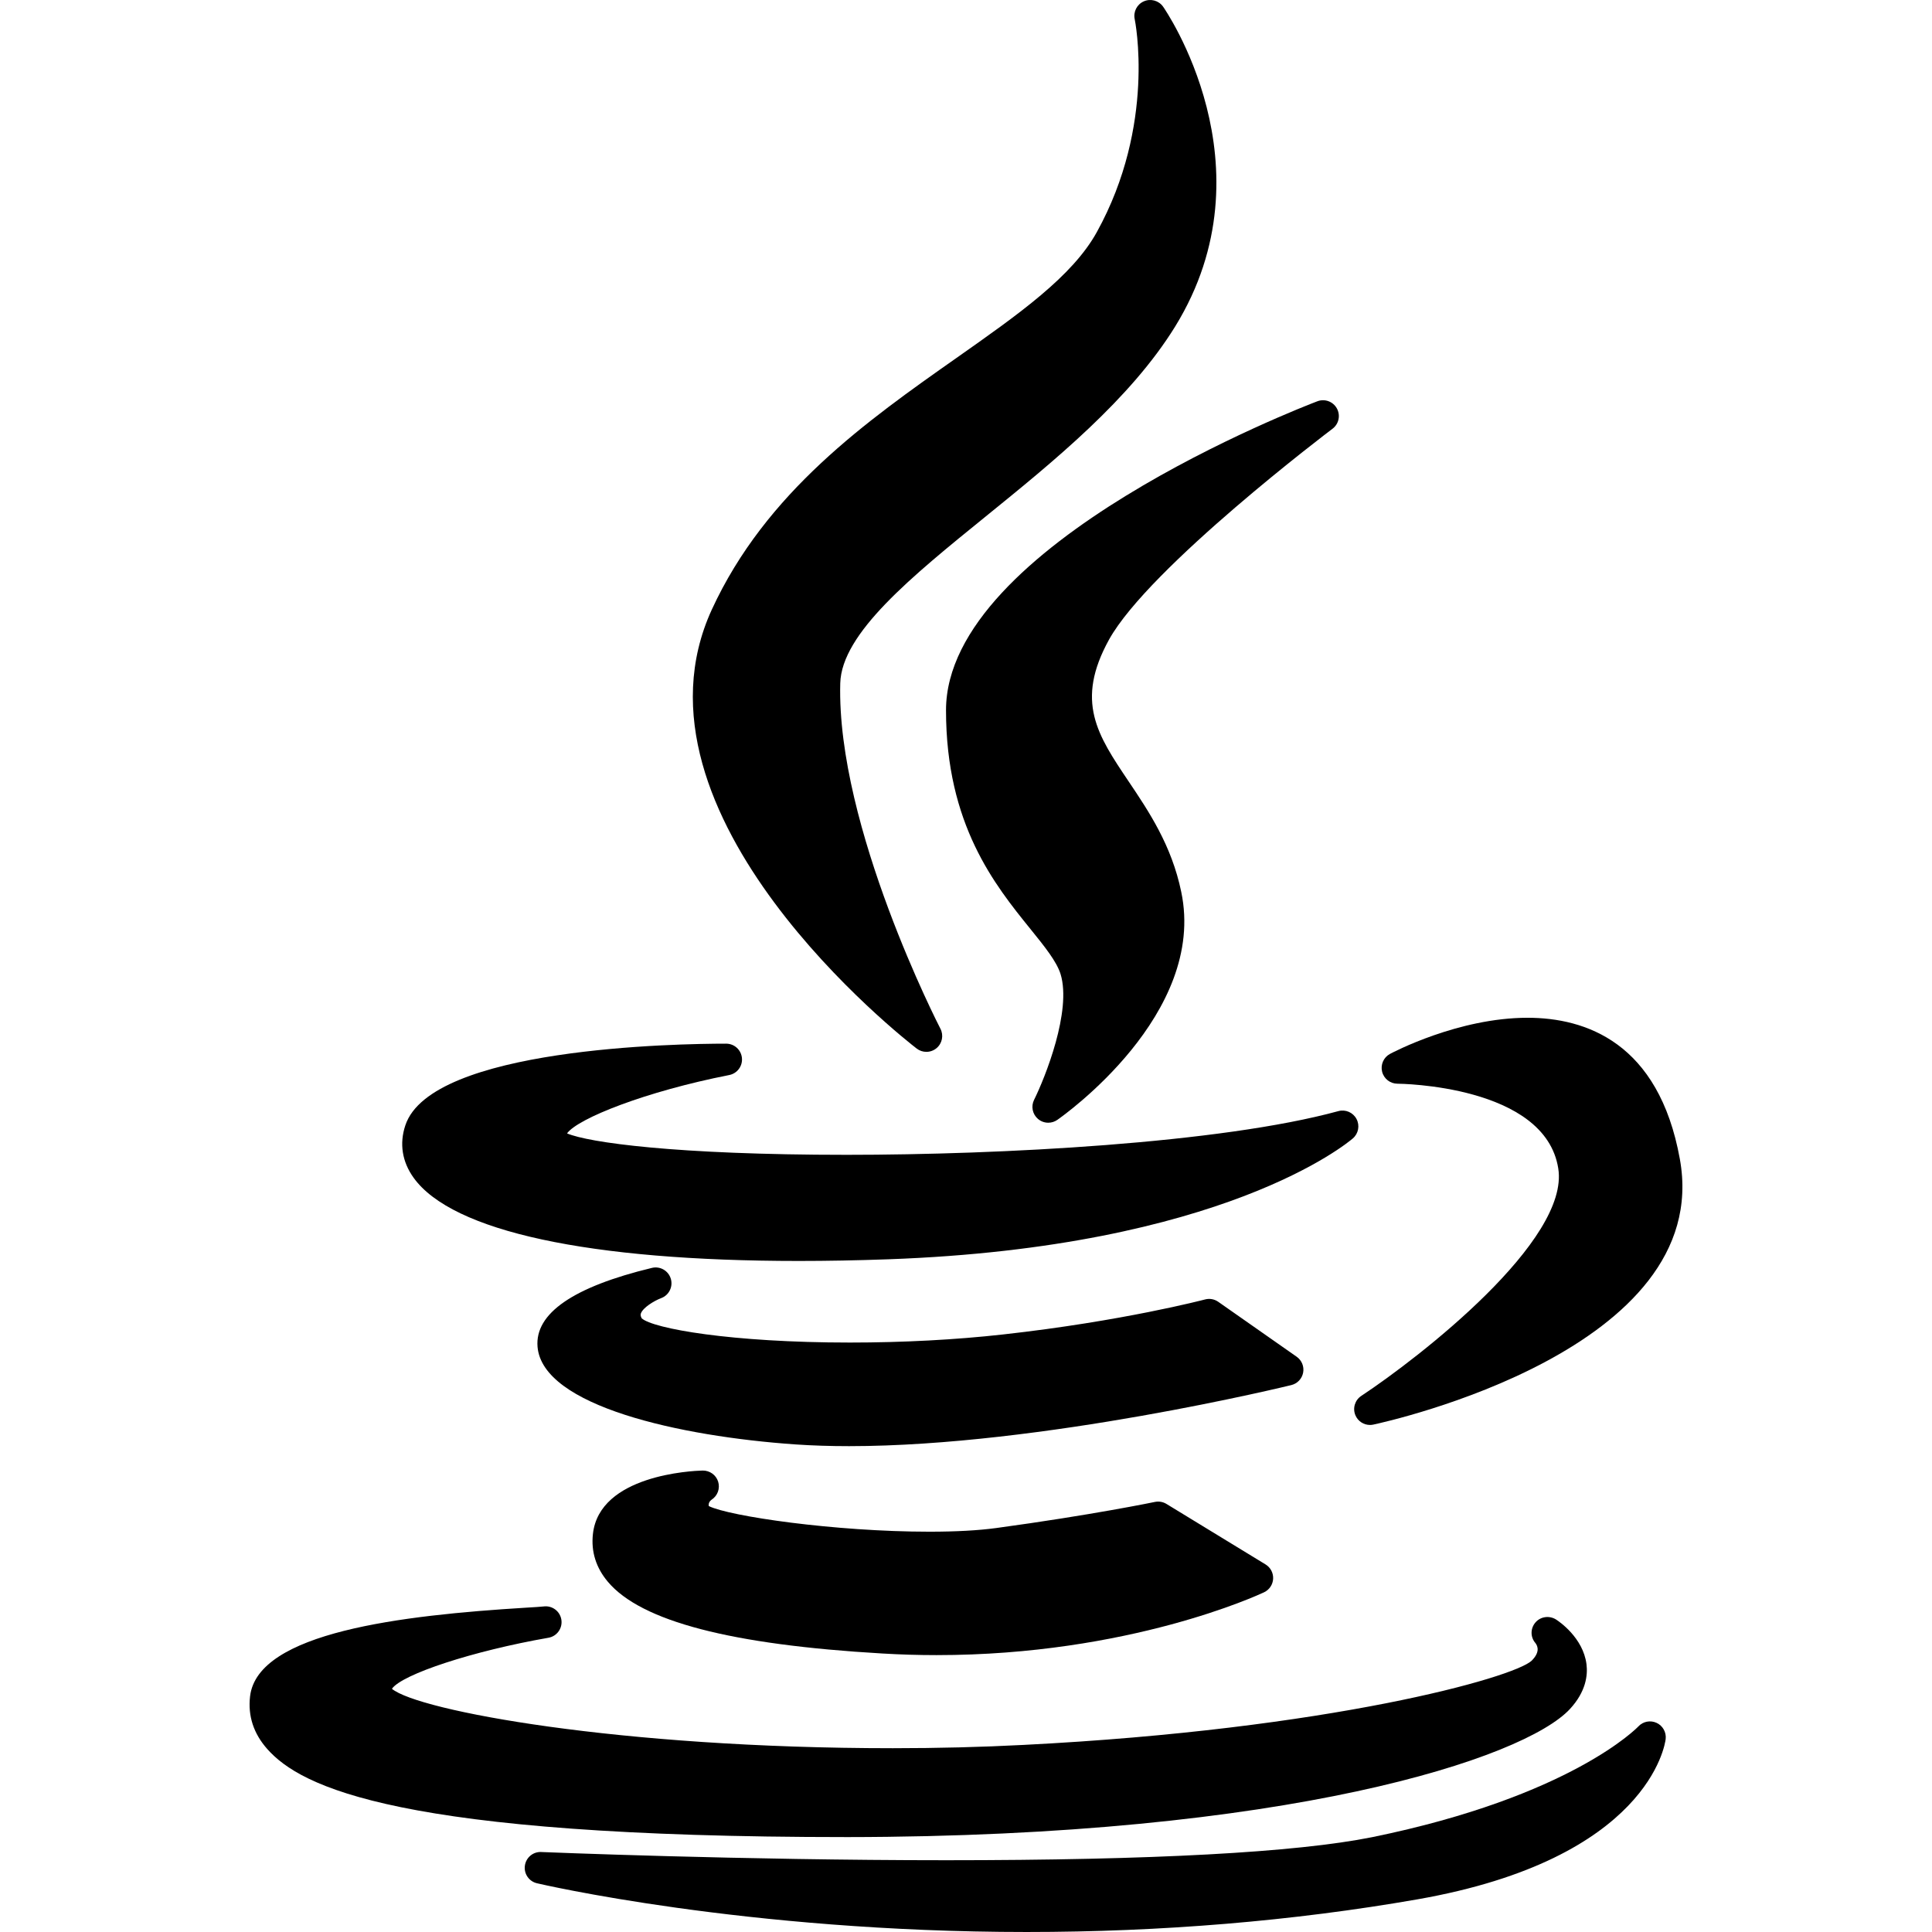
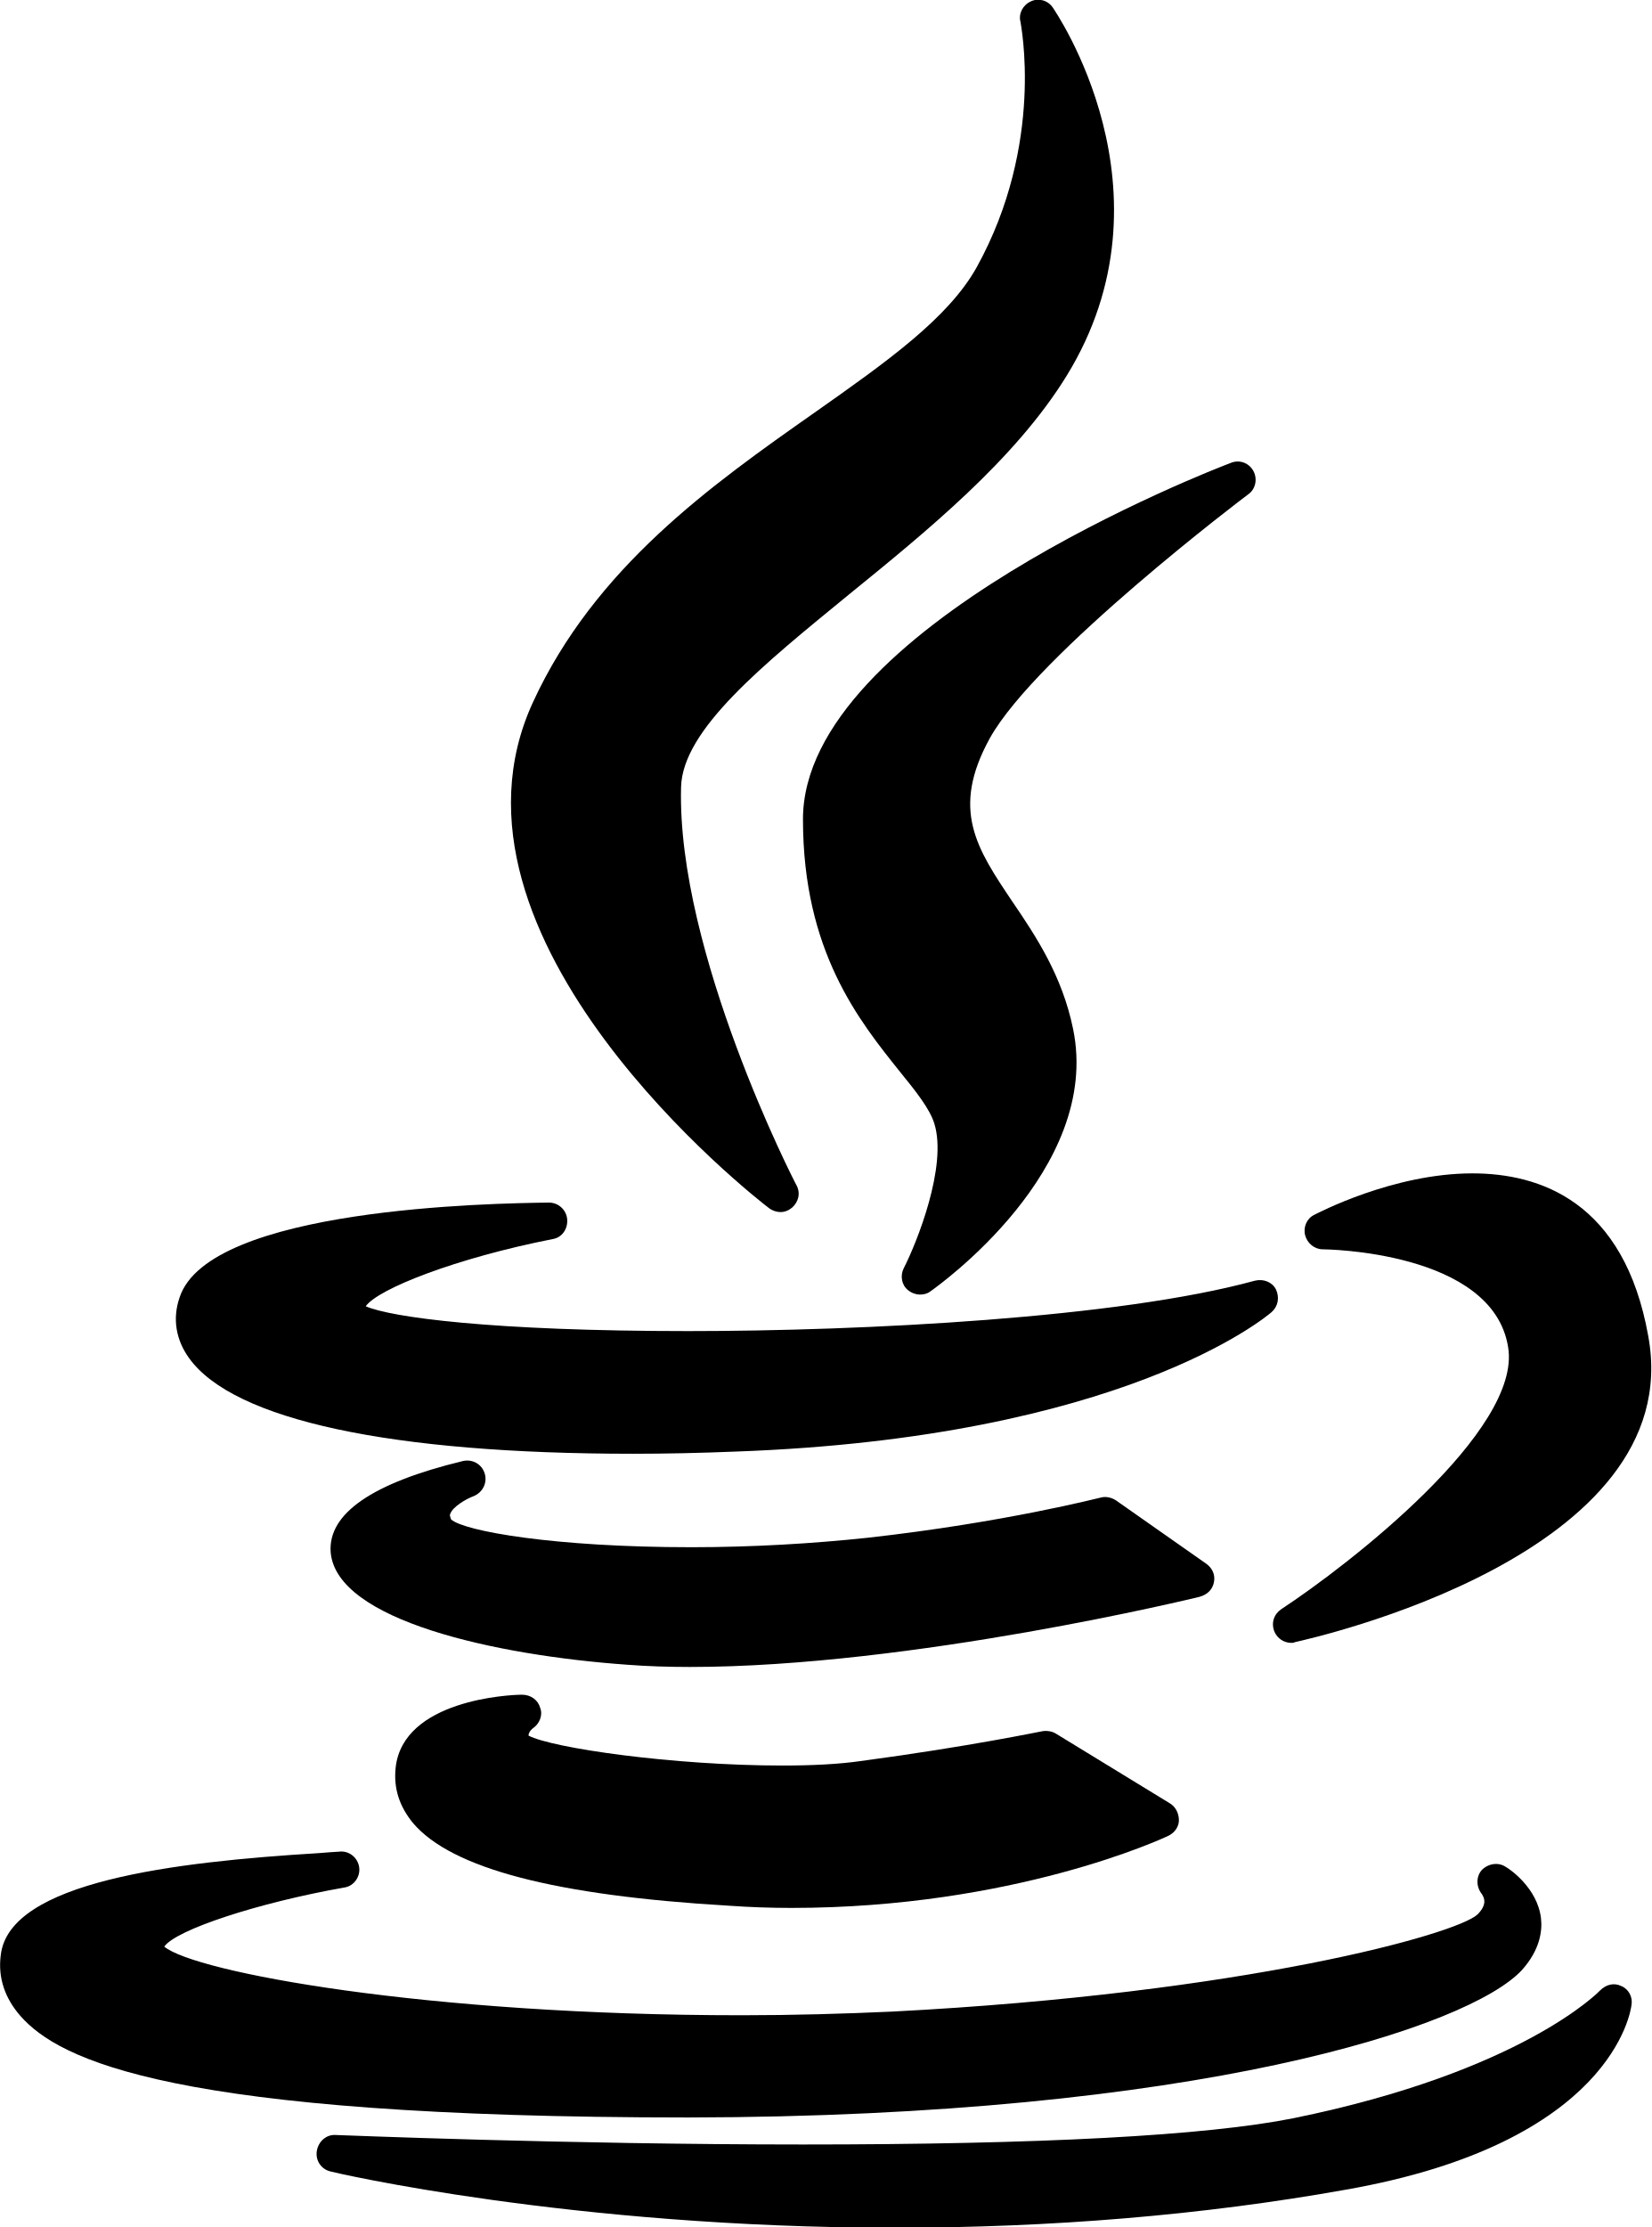
- <svg xmlns="http://www.w3.org/2000/svg" version="1.1" id="Layer_1" x="0px" y="0px" viewBox="0 0 305.001 305.001" style="enable-background:new 0 0 305.001 305.001;" xml:space="preserve">
+ <svg xmlns="http://www.w3.org/2000/svg" version="1.1" id="Layer_1" x="0px" y="0px" viewBox="0 0 226.2 305" style="enable-background:new 0 0 226.2 305;" xml:space="preserve">
  <g id="XMLID_7_">
-     <path id="XMLID_8_" d="M150.99,56.513c-14.093,9.912-30.066,21.147-38.624,39.734c-14.865,32.426,30.418,67.798,32.353,69.288   c0.45,0.347,0.988,0.519,1.525,0.519c0.57,0,1.141-0.195,1.605-0.583c0.899-0.752,1.154-2.029,0.614-3.069   c-0.164-0.316-16.418-31.888-15.814-54.539c0.214-7.888,11.254-16.837,22.942-26.312c10.705-8.678,22.839-18.514,29.939-30.02   c15.586-25.327-1.737-50.231-1.914-50.479c-0.688-0.966-1.958-1.317-3.044-0.84c-1.085,0.478-1.686,1.652-1.438,2.811   c0.035,0.164,3.404,16.633-5.97,33.6C169.301,43.634,160.816,49.603,150.99,56.513z" />
-     <path id="XMLID_9_" d="M210.365,67.682c0.994-0.749,1.286-2.115,0.684-3.205c-0.602-1.09-1.913-1.571-3.077-1.129   c-2.394,0.91-58.627,22.585-58.627,48.776c0,18.053,7.712,27.591,13.343,34.556c2.209,2.731,4.116,5.09,4.744,7.104   c1.769,5.804-2.422,16.294-4.184,19.846c-0.508,1.022-0.259,2.259,0.605,3.005c0.467,0.403,1.05,0.607,1.634,0.607   c0.497,0,0.996-0.148,1.427-0.448c0.967-0.673,23.63-16.696,19.565-36.001c-1.514-7.337-5.12-12.699-8.302-17.43   c-4.929-7.329-8.489-12.624-3.088-22.403C181.419,89.556,210.076,67.899,210.365,67.682z" />
-     <path id="XMLID_10_" d="M63.99,177.659c-0.964,2.885-0.509,5.75,1.315,8.283c6.096,8.462,27.688,13.123,60.802,13.123   c0.002,0,0.003,0,0.004,0c4.487,0,9.224-0.088,14.076-0.262c52.943-1.896,72.58-18.389,73.39-19.09   c0.883-0.764,1.119-2.037,0.57-3.067c-0.549-1.029-1.733-1.546-2.864-1.235c-18.645,5.091-53.463,6.898-77.613,6.898   c-27.023,0-40.785-1.946-44.154-3.383c1.729-2.374,12.392-6.613,25.605-9.212c1.263-0.248,2.131-1.414,2.006-2.695   c-0.125-1.281-1.201-2.258-2.488-2.258C106.893,164.762,68.05,165.384,63.99,177.659z" />
-     <path id="XMLID_11_" d="M241.148,160.673c-10.92,0-21.275,5.472-21.711,5.705c-1.01,0.541-1.522,1.699-1.245,2.811   c0.278,1.111,1.277,1.892,2.423,1.893c0.232,0.001,23.293,0.189,25.382,13.365c1.85,11.367-21.82,29.785-31.097,35.923   c-1.002,0.663-1.391,1.945-0.926,3.052c0.395,0.943,1.314,1.533,2.304,1.533c0.173,0,0.348-0.018,0.522-0.056   c2.202-0.47,53.855-11.852,48.394-41.927C261.862,164.541,250.278,160.673,241.148,160.673z" />
-     <path id="XMLID_12_" d="M205.725,216.69c0.18-0.964-0.221-1.944-1.023-2.506l-12.385-8.675c-0.604-0.423-1.367-0.556-2.076-0.368   c-0.129,0.034-13.081,3.438-31.885,5.526c-7.463,0.837-15.822,1.279-24.175,1.279c-18.799,0-31.091-2.209-32.881-3.829   c-0.237-0.455-0.162-0.662-0.12-0.777c0.325-0.905,2.068-1.98,3.192-2.405c1.241-0.459,1.91-1.807,1.524-3.073   c-0.385-1.266-1.69-2.012-2.978-1.702c-12.424,2.998-18.499,7.191-18.057,12.461c0.785,9.343,22.428,14.139,40.725,15.408   c2.631,0.18,5.477,0.272,8.456,0.272c0.002,0,0.003,0,0.005,0c30.425,0,69.429-9.546,69.819-9.643   C204.818,218.423,205.544,217.654,205.725,216.69z" />
-     <path id="XMLID_13_" d="M112.351,236.745c0.938-0.611,1.354-1.77,1.021-2.838c-0.332-1.068-1.331-1.769-2.453-1.755   c-1.665,0.044-16.292,0.704-17.316,10.017c-0.31,2.783,0.487,5.325,2.37,7.556c5.252,6.224,19.428,9.923,43.332,11.31   c2.828,0.169,5.7,0.254,8.539,0.254c30.39,0,50.857-9.515,51.714-9.92c0.831-0.393,1.379-1.209,1.428-2.127   c0.049-0.917-0.409-1.788-1.193-2.267l-15.652-9.555c-0.543-0.331-1.193-0.441-1.813-0.314c-0.099,0.021-10.037,2.082-25.035,4.119   c-2.838,0.385-6.392,0.581-10.562,0.581c-14.982,0-31.646-2.448-34.842-4.05C111.843,237.455,111.902,237.075,112.351,236.745z" />
-     <path id="XMLID_14_" d="M133.681,290.018c69.61-0.059,106.971-12.438,114.168-20.228c2.548-2.757,2.823-5.366,2.606-7.07   c-0.535-4.194-4.354-6.761-4.788-7.04c-1.045-0.672-2.447-0.496-3.262,0.444c-0.813,0.941-0.832,2.314-0.016,3.253   c0.439,0.565,0.693,1.51-0.591,2.795c-2.877,2.687-31.897,10.844-80.215,13.294c-6.619,0.345-13.561,0.519-20.633,0.52   c-43.262,0-74.923-5.925-79.079-9.379c1.603-2.301,12.801-5.979,24.711-8.058c1.342-0.234,2.249-1.499,2.041-2.845   c-0.208-1.346-1.449-2.273-2.805-2.096c-0.336,0.045-1.475,0.115-2.796,0.195c-19.651,1.2-42.36,3.875-43.545,13.999   c-0.36,3.086,0.557,5.886,2.726,8.324c5.307,5.963,20.562,13.891,91.475,13.891C133.68,290.018,133.68,290.018,133.681,290.018z" />
-     <path id="XMLID_15_" d="M261.522,271.985c-0.984-0.455-2.146-0.225-2.881,0.567c-0.103,0.11-10.568,11.054-42.035,17.48   c-12.047,2.414-34.66,3.638-67.211,3.638c-32.612,0-63.643-1.283-63.953-1.296c-1.296-0.063-2.405,0.879-2.581,2.155   c-0.177,1.276,0.645,2.477,1.897,2.775c0.323,0.077,32.844,7.696,77.31,7.696c21.327,0,42.08-1.733,61.684-5.151   c36.553-6.408,39.112-24.533,39.203-25.301C263.082,273.474,262.504,272.44,261.522,271.985z" />
+     <path id="XMLID_8_" d="M111.6,56.5C97.5,66.4,81.5,77.7,73,96.2c-14.9,32.4,30.4,67.8,32.4,69.3c0.4,0.3,1,0.5,1.5,0.5   c0.6,0,1.1-0.2,1.6-0.6c0.9-0.8,1.2-2,0.6-3.1c-0.2-0.3-16.4-31.9-15.8-54.5c0.2-7.9,11.3-16.8,22.9-26.3   c10.7-8.7,22.8-18.5,29.9-30c15.6-25.3-1.7-50.2-1.9-50.5c-0.7-1-2-1.3-3-0.8c-1.1,0.5-1.7,1.7-1.4,2.8c0,0.2,3.4,16.6-6,33.6   C129.9,43.6,121.4,49.6,111.6,56.5z" />
+     <path id="XMLID_9_" d="M171,67.7c1-0.7,1.3-2.1,0.7-3.2c-0.6-1.1-1.9-1.6-3.1-1.1c-2.4,0.9-58.6,22.6-58.6,48.8   c0,18.1,7.7,27.6,13.3,34.6c2.2,2.7,4.1,5.1,4.7,7.1c1.8,5.8-2.4,16.3-4.2,19.8c-0.5,1-0.3,2.3,0.6,3c0.5,0.4,1.1,0.6,1.6,0.6   c0.5,0,1-0.1,1.4-0.4c1-0.7,23.6-16.7,19.6-36c-1.5-7.3-5.1-12.7-8.3-17.4c-4.9-7.3-8.5-12.6-3.1-22.4   C142,89.6,170.7,67.9,171,67.7z" />
+     <path id="XMLID_10_" d="M24.6,177.7c-1,2.9-0.5,5.8,1.3,8.3c6.1,8.5,27.7,13.1,60.8,13.1c0,0,0,0,0,0c4.5,0,9.2-0.1,14.1-0.3   c52.9-1.9,72.6-18.4,73.4-19.1c0.9-0.8,1.1-2,0.6-3.1c-0.5-1-1.7-1.5-2.9-1.2c-18.6,5.1-53.5,6.9-77.6,6.9c-27,0-40.8-1.9-44.2-3.4   c1.7-2.4,12.4-6.6,25.6-9.2c1.3-0.2,2.1-1.4,2-2.7s-1.2-2.3-2.5-2.3C67.5,164.8,28.6,165.4,24.6,177.7z" />
+     <path id="XMLID_11_" d="M201.7,160.7c-10.9,0-21.3,5.5-21.7,5.7c-1,0.5-1.5,1.7-1.2,2.8c0.3,1.1,1.3,1.9,2.4,1.9   c0.2,0,23.3,0.2,25.4,13.4c1.9,11.4-21.8,29.8-31.1,35.9c-1,0.7-1.4,1.9-0.9,3.1c0.4,0.9,1.3,1.5,2.3,1.5c0.2,0,0.3,0,0.5-0.1   c2.2-0.5,53.9-11.9,48.4-41.9C222.5,164.5,210.9,160.7,201.7,160.7z" />
+     <path id="XMLID_12_" d="M166.3,216.7c0.2-1-0.2-1.9-1-2.5l-12.4-8.7c-0.6-0.4-1.4-0.6-2.1-0.4c-0.1,0-13.1,3.4-31.9,5.5   c-7.5,0.8-15.8,1.3-24.2,1.3c-18.8,0-31.1-2.2-32.9-3.8c-0.2-0.5-0.2-0.7-0.1-0.8c0.3-0.9,2.1-2,3.2-2.4c1.2-0.5,1.9-1.8,1.5-3.1   c-0.4-1.3-1.7-2-3-1.7c-12.4,3-18.5,7.2-18.1,12.5c0.8,9.3,22.4,14.1,40.7,15.4c2.6,0.2,5.5,0.3,8.5,0.3c0,0,0,0,0,0   c30.4,0,69.4-9.5,69.8-9.6C165.4,218.4,166.1,217.7,166.3,216.7z" />
+     <path id="XMLID_13_" d="M73,236.7c0.9-0.6,1.4-1.8,1-2.8c-0.3-1.1-1.3-1.8-2.5-1.8c-1.7,0-16.3,0.7-17.3,10   c-0.3,2.8,0.5,5.3,2.4,7.6c5.3,6.2,19.4,9.9,43.3,11.3c2.8,0.2,5.7,0.3,8.5,0.3c30.4,0,50.9-9.5,51.7-9.9c0.8-0.4,1.4-1.2,1.4-2.1   c0-0.9-0.4-1.8-1.2-2.3l-15.7-9.6c-0.5-0.3-1.2-0.4-1.8-0.3c-0.1,0-10,2.1-25,4.1c-2.8,0.4-6.4,0.6-10.6,0.6   c-15,0-31.6-2.4-34.8-4.1C72.4,237.5,72.5,237.1,73,236.7z" />
+     <path id="XMLID_14_" d="M94.3,290c69.6-0.1,107-12.4,114.2-20.2c2.5-2.8,2.8-5.4,2.6-7.1c-0.5-4.2-4.4-6.8-4.8-7   c-1-0.7-2.4-0.5-3.3,0.4c-0.8,0.9-0.8,2.3,0,3.3c0.4,0.6,0.7,1.5-0.6,2.8c-2.9,2.7-31.9,10.8-80.2,13.3c-6.6,0.3-13.6,0.5-20.6,0.5   c-43.3,0-74.9-5.9-79.1-9.4c1.6-2.3,12.8-6,24.7-8.1c1.3-0.2,2.2-1.5,2-2.8c-0.2-1.3-1.4-2.3-2.8-2.1c-0.3,0-1.5,0.1-2.8,0.2   c-19.7,1.2-42.4,3.9-43.5,14c-0.4,3.1,0.6,5.9,2.7,8.3C8.1,282.1,23.4,290,94.3,290C94.3,290,94.3,290,94.3,290z" />
+     <path id="XMLID_15_" d="M222.1,272c-1-0.5-2.1-0.2-2.9,0.6c-0.1,0.1-10.6,11.1-42,17.5c-12,2.4-34.7,3.6-67.2,3.6   c-32.6,0-63.6-1.3-64-1.3c-1.3-0.1-2.4,0.9-2.6,2.2c-0.2,1.3,0.6,2.5,1.9,2.8c0.3,0.1,32.8,7.7,77.3,7.7c21.3,0,42.1-1.7,61.7-5.2   c36.6-6.4,39.1-24.5,39.2-25.3C223.7,273.5,223.1,272.4,222.1,272z" />
  </g>
-   <g>
- </g>
-   <g>
- </g>
-   <g>
- </g>
-   <g>
- </g>
-   <g>
- </g>
-   <g>
- </g>
-   <g>
- </g>
-   <g>
- </g>
-   <g>
- </g>
-   <g>
- </g>
-   <g>
- </g>
-   <g>
- </g>
-   <g>
- </g>
-   <g>
- </g>
-   <g>
- </g>
</svg>
